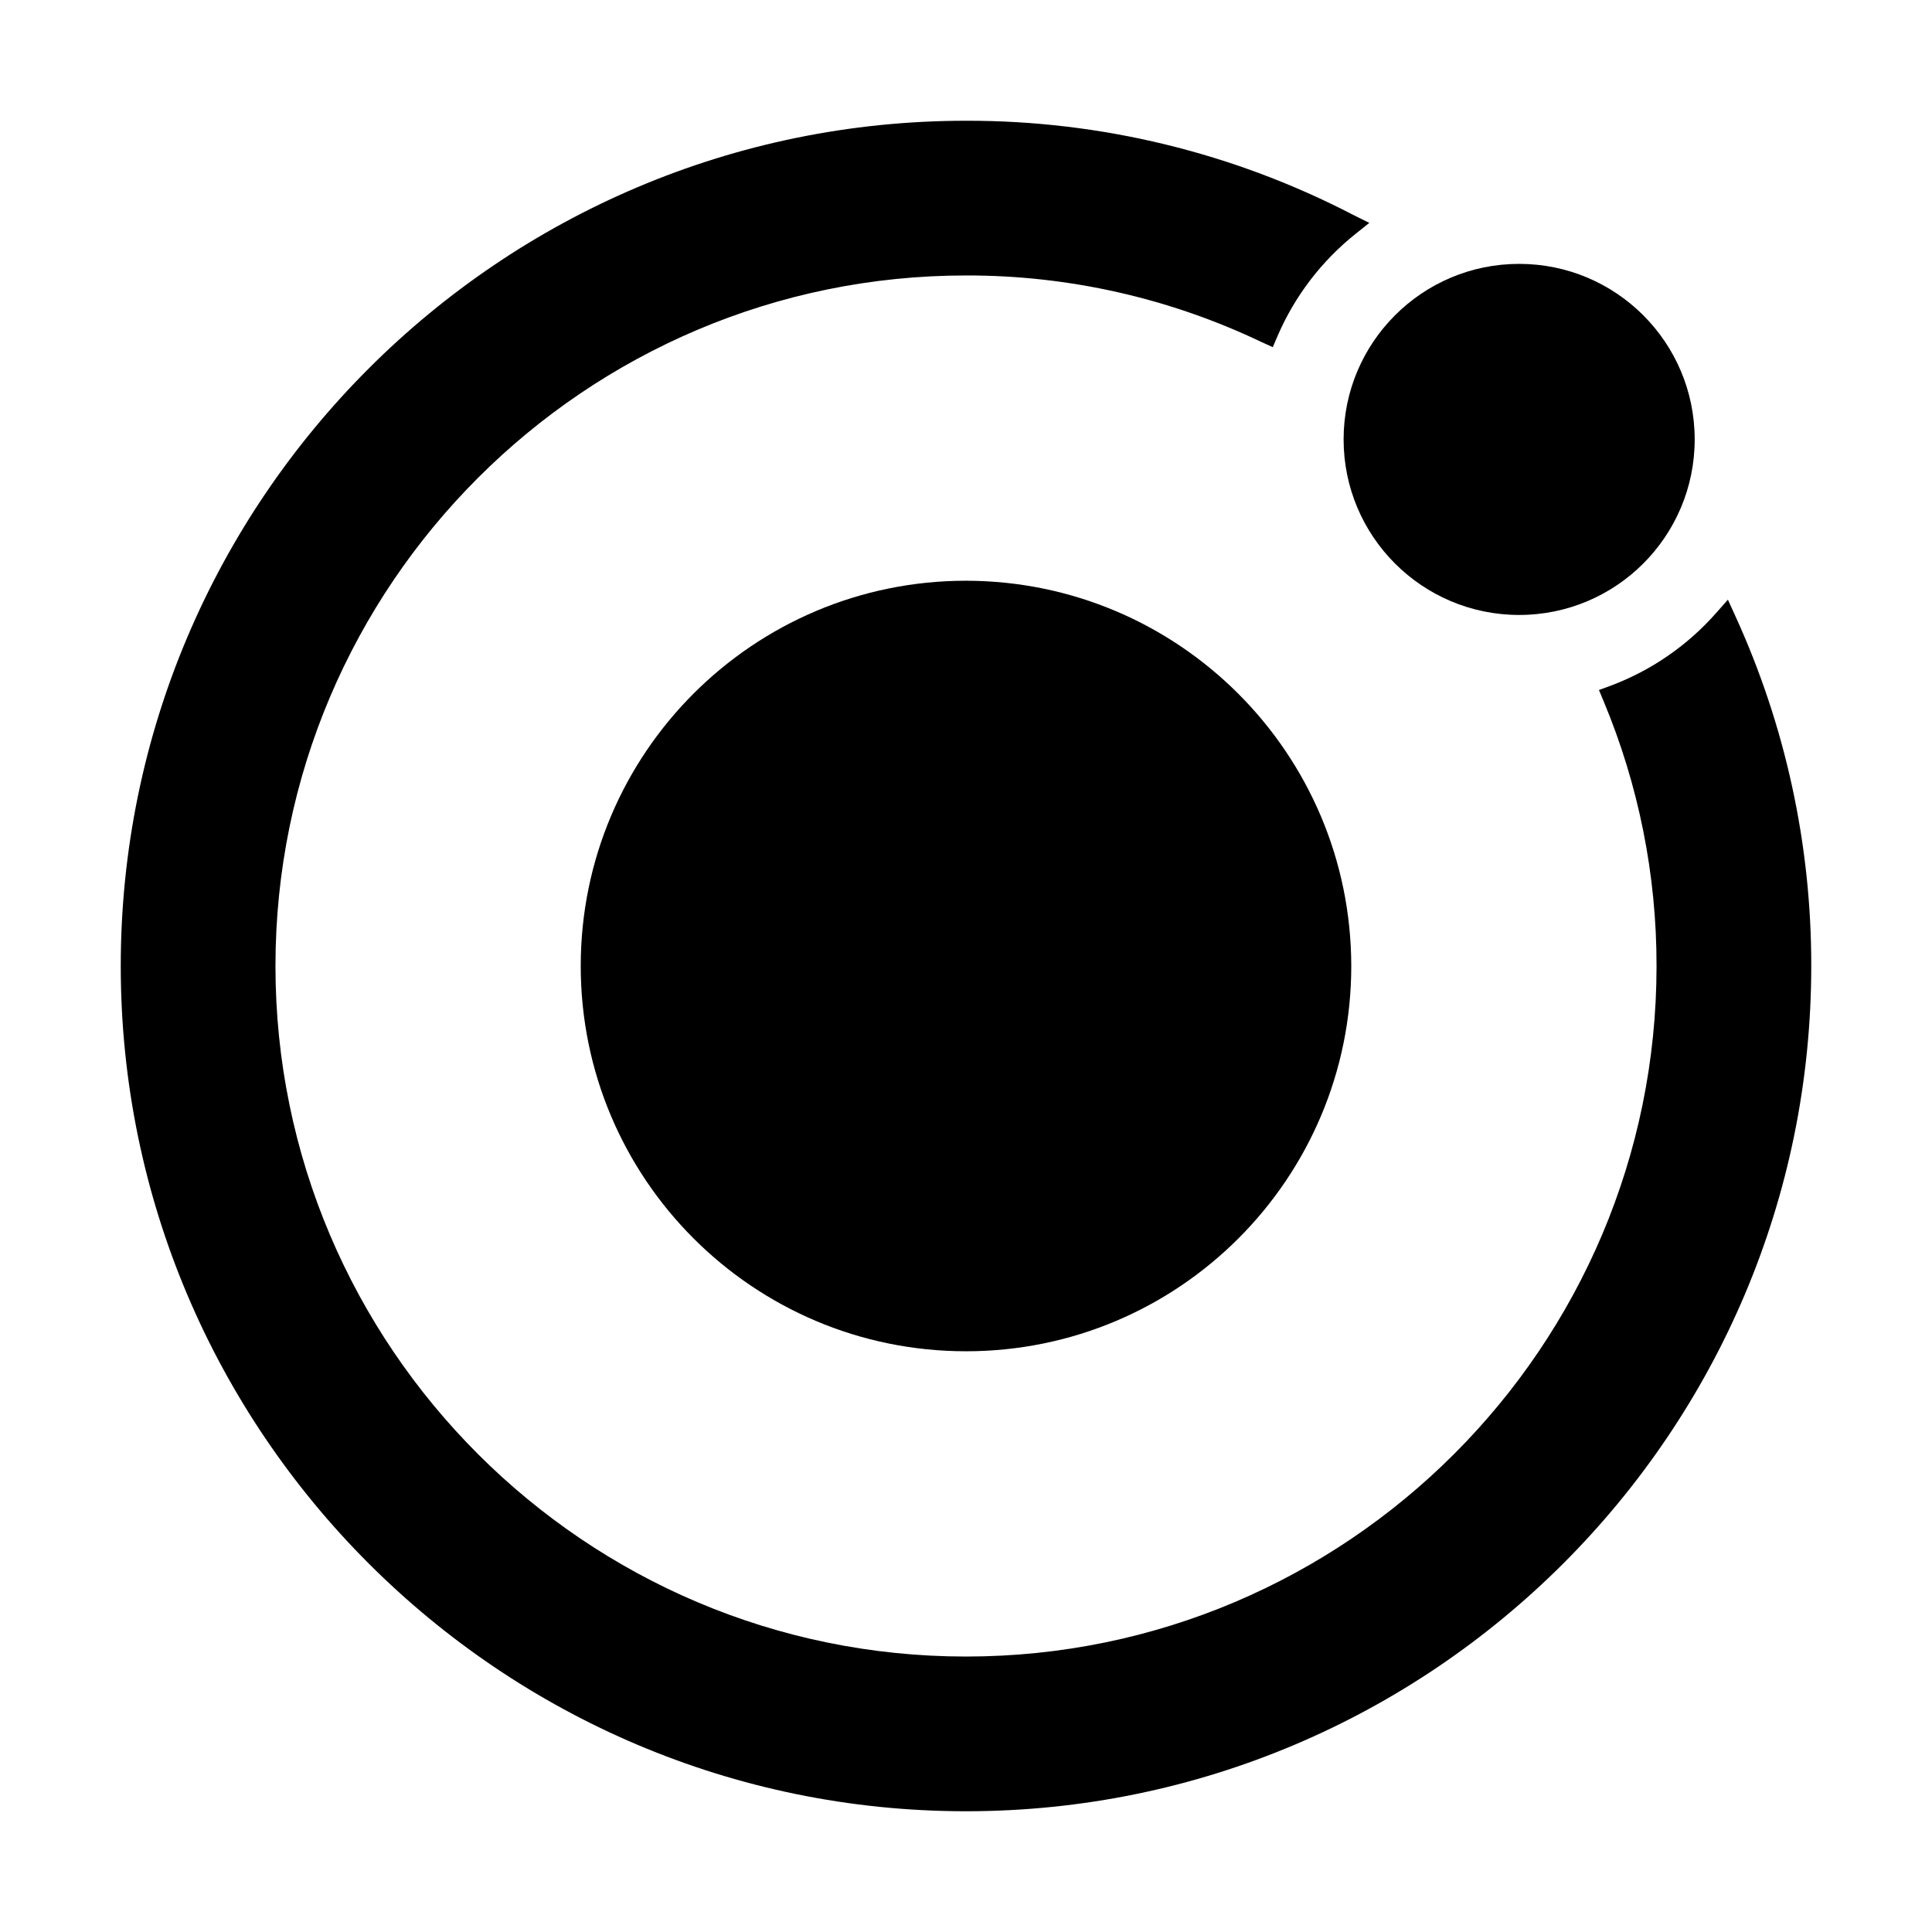
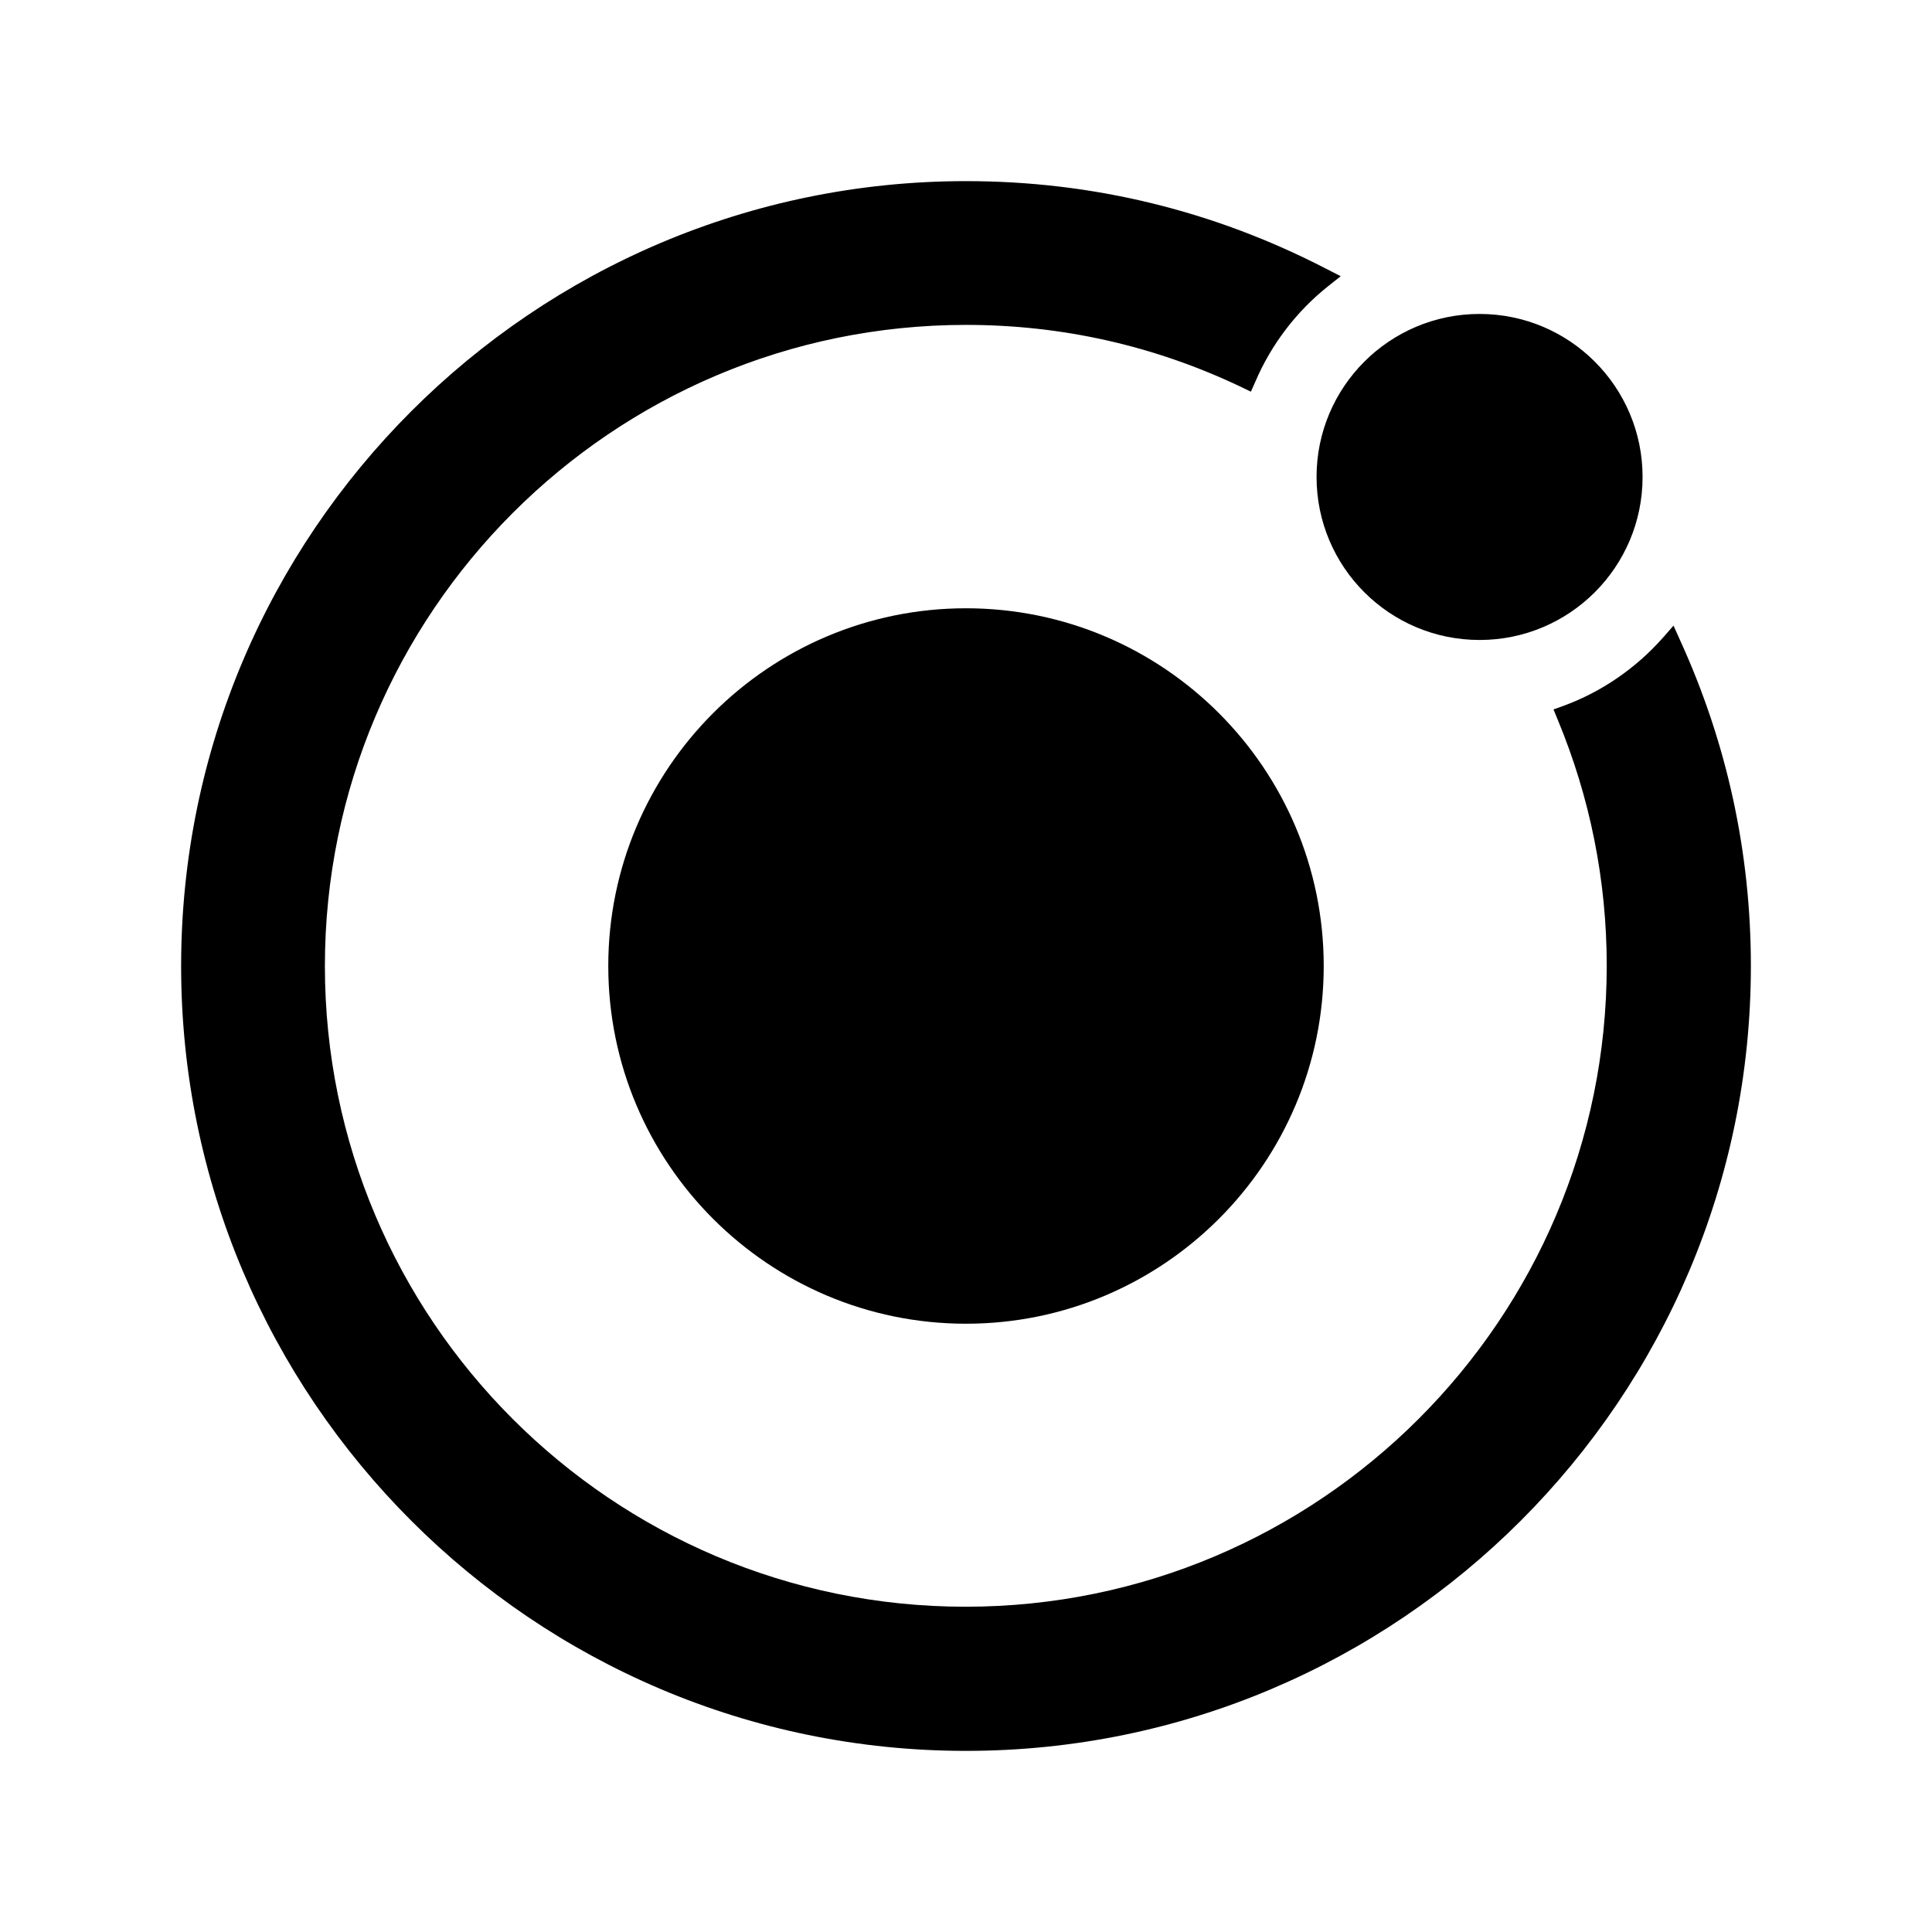
- <svg xmlns="http://www.w3.org/2000/svg" width="512" height="512" viewBox="0 0 512 512">
-   <path d="M256,153.9A102.1,102.1,0,1,0,358.1,256,102.23,102.23,0,0,0,256,153.9Z" />
-   <circle cx="402.59" cy="116.45" r="46.52" />
-   <path d="M459.86,163.2l-1.95-4.28-3.11,3.52a70,70,0,0,1-28.06,19.32l-3,1.1,1.22,2.93A181.43,181.43,0,0,1,439,256c0,100.92-82.1,183-183,183S73,356.92,73,256,155.08,73,256,73a180.94,180.94,0,0,1,78.43,17.7L337.3,92l1.25-2.92A70.19,70.19,0,0,1,359.21,62l3.67-2.93L358.71,57A221.61,221.61,0,0,0,256,32C132.49,32,32,132.49,32,256S132.49,480,256,480,480,379.51,480,256A222.19,222.19,0,0,0,459.86,163.2Z" />
+ <svg xmlns="http://www.w3.org/2000/svg" version="1.1" id="Layer_1" x="0px" y="0px" viewBox="0 0 512 512" style="enable-background:new 0 0 512 512;" xml:space="preserve">
+   <g>
+     <path d="M256,161.2c-52.3,0-94.8,42.5-94.8,94.8c0,52.3,42.5,94.8,94.8,94.8s94.8-42.5,94.8-94.8   C350.8,203.7,308.3,161.2,256,161.2z" />
+     <g>
+       <circle cx="392.1" cy="126.4" r="43.2" />
+     </g>
+     <path d="M445.3,169.8l-1.8-4l-2.9,3.3c-7.1,8-16.1,14.2-26.1,17.9l-2.8,1l1.1,2.7c8.6,20.7,13,42.7,13,65.2   c0,93.7-76.2,169.9-169.9,169.9S86.1,349.7,86.1,256S162.3,86.1,256,86.1c25.4,0,49.9,5.5,72.8,16.4l2.7,1.3l1.2-2.7   c4.2-9.8,10.8-18.5,19.2-25.2l3.4-2.7l-3.9-2C321.6,55.8,289.5,48,256,48C141.3,48,48,141.3,48,256c0,114.7,93.3,208,208,208   s208-93.3,208-208C464,226,457.7,197,445.3,169.8z" />
+   </g>
</svg>
